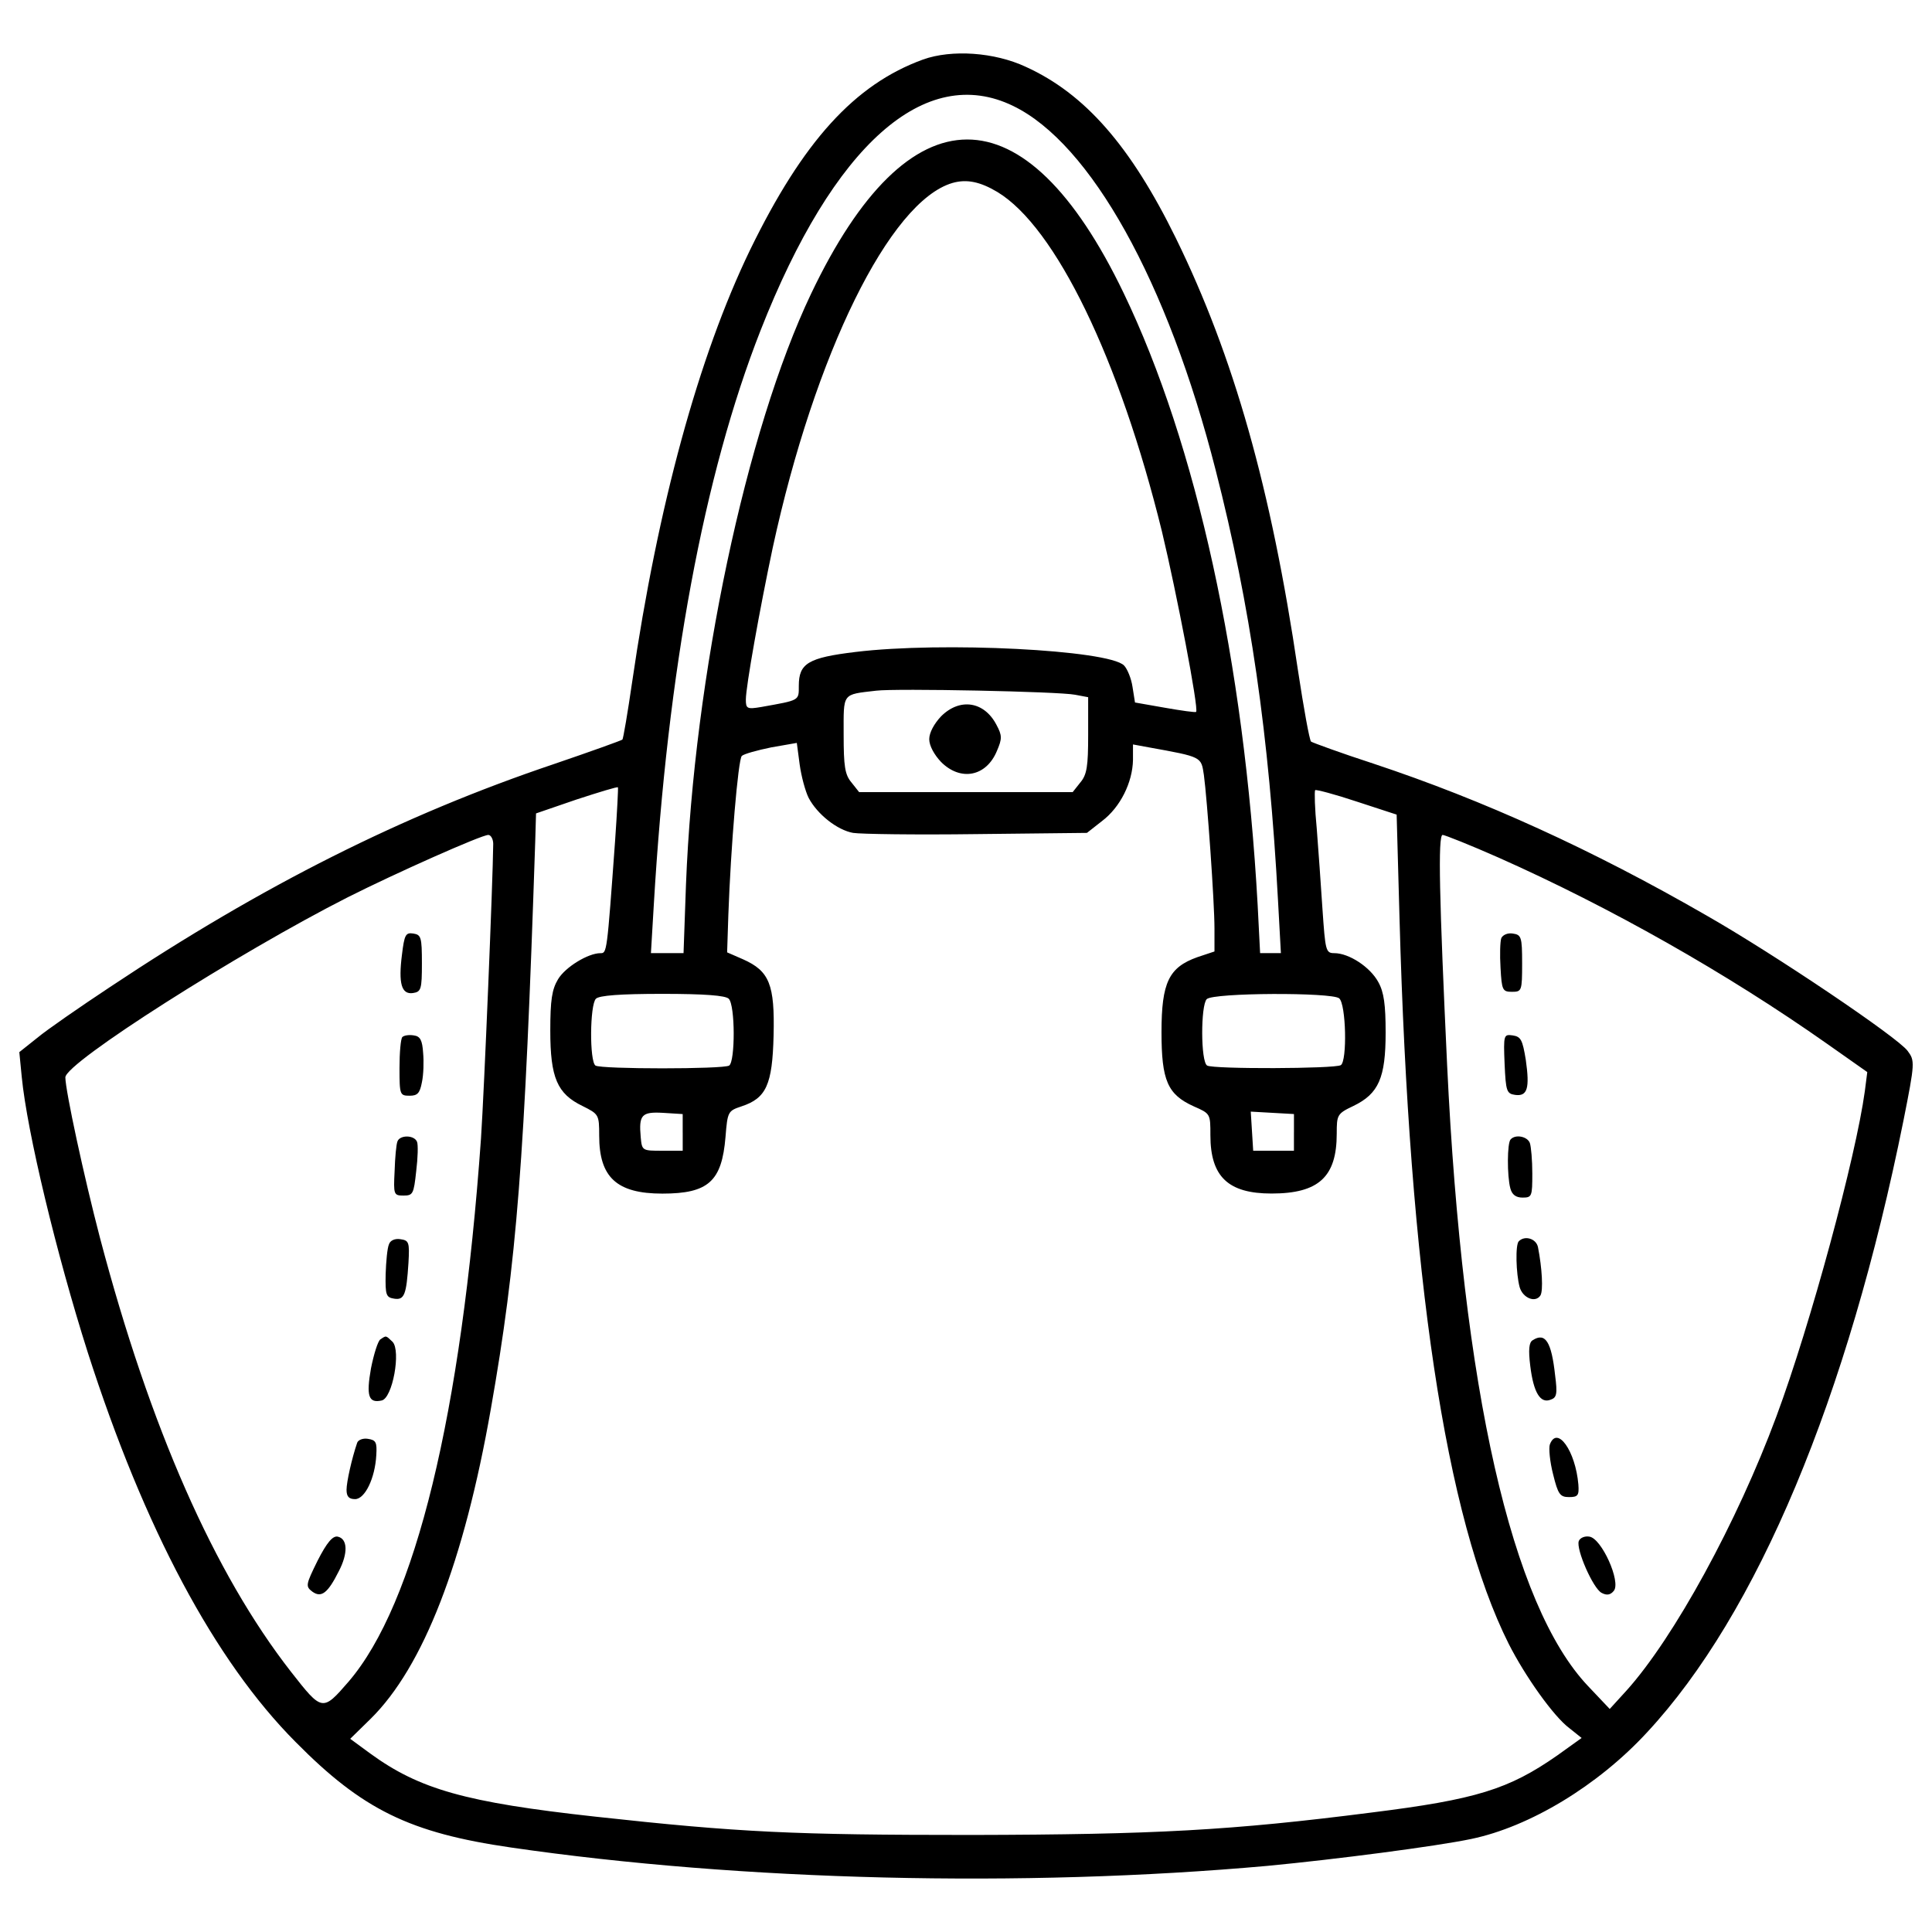
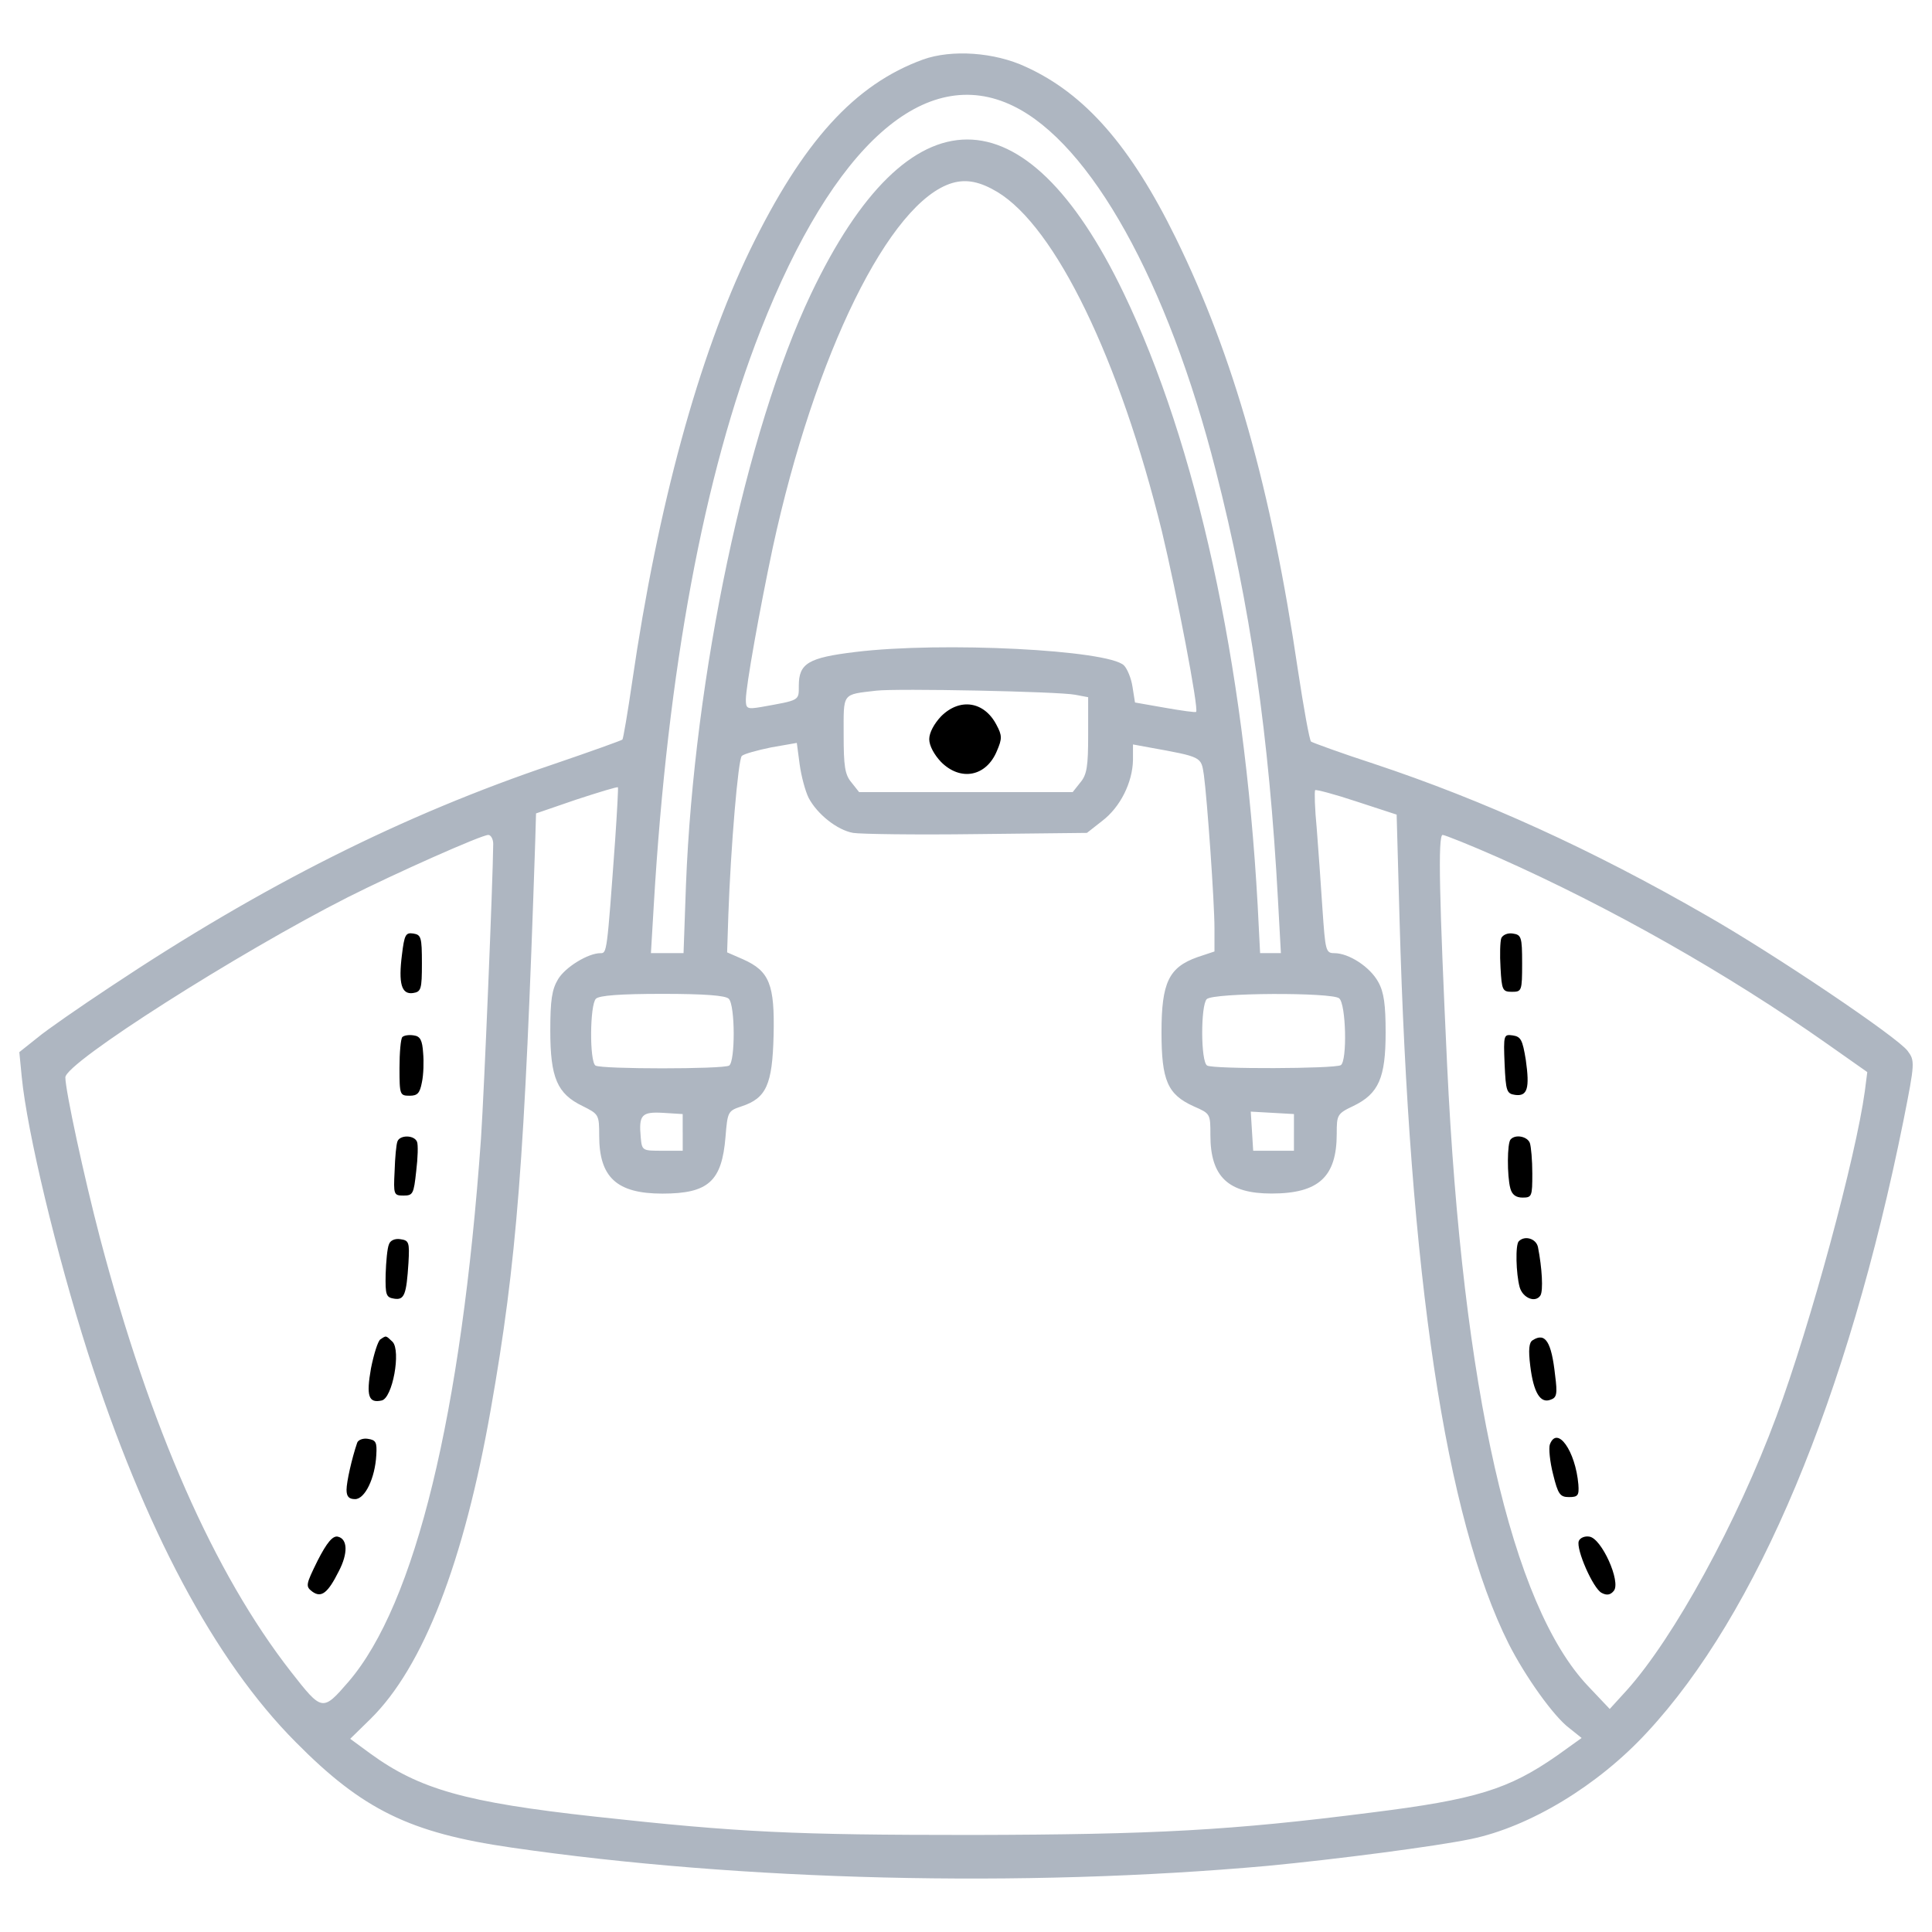
<svg xmlns="http://www.w3.org/2000/svg" version="1.1" x="0px" y="0px" viewBox="0 0 1000 1000" enable-background="new 0 0 1000 1000" xml:space="preserve">
  <g>
    <g transform="translate(0,511) scale(0.1,-0.1)">
-       <path fill="black" d="M4778.1,4802.1c-354.3-128.6-622.2-423.9-896.4-987.1c-265.8-550.5-476.7-1322.4-609.5-2233.6c-23.2-160.3-46.4-295.3-50.6-299.5c-4.2-4.2-162.4-61.2-354.3-126.6C2084.7,891.8,1359.1,526.9,570.3,1.7C414.3-101.6,243.4-219.7,192.8-261.9L100-335.8l12.6-128.6c27.4-282.6,179.3-915.4,341.7-1425.8c293.2-913.3,658.1-1596.6,1075.7-2016.3c345.9-350.1,590.6-470.4,1115.7-546.3c1189.6-172.9,2647-208.8,3914.6-94.9c354.3,33.7,873.2,101.2,1054.6,139.2c303.7,63.3,655.9,276.3,909,550.5c571.6,613.8,1039.8,1733.7,1328.8,3170c59.1,297.4,59.1,307.9,21.1,358.6c-50.6,69.6-685.5,497.8-1039.8,700.2c-592.7,341.7-1153.7,596.9-1725.3,786.7c-168.7,54.8-312.1,107.6-322.7,113.9c-8.4,8.4-38,172.9-67.5,367c-139.2,944.9-333.2,1628.3-632.7,2239.9c-234.1,476.7-470.3,746.6-776.2,885.8C5147.1,4840.1,4925.7,4854.8,4778.1,4802.1z M5244.2,4561.6c400.7-194,799.4-909,1048.2-1885.6c179.3-700.2,276.3-1370.9,322.7-2229.4l14.8-270H6575h-52.7l-12.7,248.9C6440,1680.6,6193.3,2809,5815.8,3593.6c-510.4,1060.9-1111.5,1058.8-1617.7-4.2c-337.5-708.7-605.3-1978.4-647.5-3058.3l-12.6-354.3h-84.4h-84.4l14.8,248.9c71.7,1217,259.4,2227.2,552.6,2973.9C4314,4361.3,4788.6,4783.1,5244.2,4561.6z M5161.9,4116.6c301.6-181.4,632.7-864.7,852.1-1756.9c75.9-316.4,191.9-919.6,177.1-934.3c-2.1-4.2-75.9,6.3-160.3,21.1l-156.1,27.4l-12.7,80.1c-6.3,44.3-27.4,94.9-44.3,111.8c-80.1,80.1-940.7,124.4-1389.9,69.6c-244.7-29.5-293.2-59-293.2-175c0-78,6.3-73.8-194-109.7c-73.8-12.7-80.1-8.4-80.1,38c0,67.5,71.7,468.2,139.2,786.7C4217,3277.2,4605.1,4068.1,4929.9,4163C5003.7,4184.1,5073.3,4169.4,5161.9,4116.6z M5564.8,1514l67.5-12.7v-196.1c0-160.3-6.3-204.6-40.1-244.7l-40.1-50.6h-552.6h-552.6l-40.1,50.6c-33.8,40.1-40.1,84.4-40.1,246.8c0,219.3-10.5,206.7,168.7,227.8C4638.9,1547.7,5480.4,1530.8,5564.8,1514z M4185.4,980.4C4229.7,896,4333,813.7,4415.3,799c38-6.3,324.8-10.5,639.1-6.3l571.6,6.3l78,61.2c94.9,71.7,158.2,200.4,160.3,316.4v80.2l80.1-14.8c280.5-50.6,272.1-48.5,286.9-143.4c16.9-124.4,54.8-655.9,54.8-795.1V185.2l-88.6-29.5c-147.6-52.7-185.6-130.8-185.6-388.1c0-251,31.6-322.7,166.6-383.9c86.5-38,86.5-38,86.5-149.8c0-215.1,92.8-301.6,316.4-301.6c244.6,0,337.5,86.5,337.5,310c0,97,2.1,103.4,86.5,143.4c130.8,63.3,166.6,145.5,166.6,379.6c0,143.4-8.4,208.8-37.9,261.5c-42.2,78-151.9,149.7-227.8,149.7c-44.3,0-46.4,12.7-61.2,227.8c-8.4,124.4-21.1,312.2-29.5,415.5c-10.5,105.5-12.6,194-8.4,200.4c4.2,4.2,101.2-21.1,215.1-59.1l206.7-67.5l14.8-533.6c50.6-1851.8,238.3-3106.7,565.2-3758.5c84.4-166.6,232-375.4,314.2-436.6l63.3-50.6l-126.5-90.7c-251-175.1-419.7-227.8-961.8-295.3c-725.5-92.8-1122.1-113.9-2067-116c-923.8,0-1202.2,12.7-1951,94.9c-670.7,73.8-909,141.3-1164.2,326.9l-103.3,75.9l105.5,103.3c272.1,267.9,483,809.9,622.2,1603c135,765.6,175.1,1288.7,229.9,2938l4.2,145.5l208.8,71.7c116,38,213,67.5,215.1,63.3c2.1-2.1-4.2-126.5-14.8-278.4c-42.2-582.1-42.2-580-75.9-580c-63.3,0-181.4-71.7-219.3-135c-31.6-52.7-40.1-107.6-40.1-265.8c0-244.7,35.9-326.9,166.6-390.2c84.4-42.2,86.5-44.3,86.5-154c0-215.1,90.7-299.5,326.9-299.5c238.3,0,307.9,63.3,326.9,293.2c10.5,130.8,12.7,135,82.3,158.2c128.7,42.2,160.3,111.8,166.6,367c6.3,263.6-21.1,333.3-158.2,394.4l-82.3,35.9l6.3,194c12.6,352.2,50.6,803.6,69.6,822.6c10.5,10.5,80.1,29.5,151.9,44.3l132.9,23.2l14.8-111.8C4147.4,1092.1,4168.5,1014.1,4185.4,980.4z M2552.9,742c-2.1-198.3-46.4-1269.7-63.3-1524.9c-101.2-1425.8-339.6-2408.6-685.5-2811.5c-135-156.1-137.1-154-297.4,50.6C1108.2-3033.3,777-2280.4,517.6-1297.5c-82.3,314.2-179.3,763.5-179.3,831c0,75.9,896.4,645.4,1461.6,932.2c246.8,124.4,691.8,322.7,727.7,322.7C2540.3,788.4,2552.9,767.3,2552.9,742z M7758.3,670.3c573.7-255.2,1179-596.9,1700-963.9l206.7-145.5l-12.7-99.1c-46.4-339.6-280.5-1206.4-457.7-1683.1c-202.5-546.3-529.4-1145.3-776.2-1419.4l-86.5-94.9l-111.8,118.1c-396.5,417.6-649.6,1533.3-729.8,3214.3c-40.1,854.2-48.5,1191.7-23.2,1191.7C7477.7,788.4,7610.6,735.7,7758.3,670.3z M3772-59.5c33.8-33.7,33.8-324.8,2.1-345.9c-31.6-19-660.2-19-691.8,0c-31.6,21.1-29.5,314.2,2.1,345.9c16.9,16.9,124.4,25.3,343.8,25.3C3647.6-34.2,3755.1-42.6,3772-59.5z M6931.5-57.3c35.9-29.5,42.2-324.8,8.5-345.9c-31.6-19-660.2-21.1-691.8-2.1c-33.8,19-33.8,312.1-2.1,343.8C6279.8-27.8,6893.5-25.7,6931.5-57.3z M3533.7-751.3v-94.9h-105.5c-103.3,0-105.5,0-111.8,69.6c-10.5,116,4.2,132.9,116,126.5l101.2-6.3V-751.3z M6697.4-751.3v-94.9h-105.4h-105.5l-6.3,101.2l-6.3,101.3l111.8-6.3l111.8-6.3V-751.3z" />
+       <path fill="rgb(174,182,193)" d="M4778.1,4802.1c-354.3-128.6-622.2-423.9-896.4-987.1c-265.8-550.5-476.7-1322.4-609.5-2233.6c-23.2-160.3-46.4-295.3-50.6-299.5c-4.2-4.2-162.4-61.2-354.3-126.6C2084.7,891.8,1359.1,526.9,570.3,1.7C414.3-101.6,243.4-219.7,192.8-261.9L100-335.8l12.6-128.6c27.4-282.6,179.3-915.4,341.7-1425.8c293.2-913.3,658.1-1596.6,1075.7-2016.3c345.9-350.1,590.6-470.4,1115.7-546.3c1189.6-172.9,2647-208.8,3914.6-94.9c354.3,33.7,873.2,101.2,1054.6,139.2c303.7,63.3,655.9,276.3,909,550.5c571.6,613.8,1039.8,1733.7,1328.8,3170c59.1,297.4,59.1,307.9,21.1,358.6c-50.6,69.6-685.5,497.8-1039.8,700.2c-592.7,341.7-1153.7,596.9-1725.3,786.7c-168.7,54.8-312.1,107.6-322.7,113.9c-8.4,8.4-38,172.9-67.5,367c-139.2,944.9-333.2,1628.3-632.7,2239.9c-234.1,476.7-470.3,746.6-776.2,885.8C5147.1,4840.1,4925.7,4854.8,4778.1,4802.1z M5244.2,4561.6c400.7-194,799.4-909,1048.2-1885.6c179.3-700.2,276.3-1370.9,322.7-2229.4l14.8-270H6575h-52.7l-12.7,248.9C6440,1680.6,6193.3,2809,5815.8,3593.6c-510.4,1060.9-1111.5,1058.8-1617.7-4.2c-337.5-708.7-605.3-1978.4-647.5-3058.3l-12.6-354.3h-84.4h-84.4l14.8,248.9c71.7,1217,259.4,2227.2,552.6,2973.9C4314,4361.3,4788.6,4783.1,5244.2,4561.6z M5161.9,4116.6c301.6-181.4,632.7-864.7,852.1-1756.9c75.9-316.4,191.9-919.6,177.1-934.3c-2.1-4.2-75.9,6.3-160.3,21.1l-156.1,27.4l-12.7,80.1c-6.3,44.3-27.4,94.9-44.3,111.8c-80.1,80.1-940.7,124.4-1389.9,69.6c-244.7-29.5-293.2-59-293.2-175c0-78,6.3-73.8-194-109.7c-73.8-12.7-80.1-8.4-80.1,38c0,67.5,71.7,468.2,139.2,786.7C4217,3277.2,4605.1,4068.1,4929.9,4163C5003.7,4184.1,5073.3,4169.4,5161.9,4116.6z M5564.8,1514l67.5-12.7v-196.1c0-160.3-6.3-204.6-40.1-244.7l-40.1-50.6h-552.6h-552.6l-40.1,50.6c-33.8,40.1-40.1,84.4-40.1,246.8c0,219.3-10.5,206.7,168.7,227.8C4638.9,1547.7,5480.4,1530.8,5564.8,1514z M4185.4,980.4C4229.7,896,4333,813.7,4415.3,799c38-6.3,324.8-10.5,639.1-6.3l571.6,6.3l78,61.2c94.9,71.7,158.2,200.4,160.3,316.4v80.2l80.1-14.8c280.5-50.6,272.1-48.5,286.9-143.4c16.9-124.4,54.8-655.9,54.8-795.1V185.2l-88.6-29.5c-147.6-52.7-185.6-130.8-185.6-388.1c0-251,31.6-322.7,166.6-383.9c86.5-38,86.5-38,86.5-149.8c0-215.1,92.8-301.6,316.4-301.6c244.6,0,337.5,86.5,337.5,310c0,97,2.1,103.4,86.5,143.4c130.8,63.3,166.6,145.5,166.6,379.6c0,143.4-8.4,208.8-37.9,261.5c-42.2,78-151.9,149.7-227.8,149.7c-44.3,0-46.4,12.7-61.2,227.8c-8.4,124.4-21.1,312.2-29.5,415.5c-10.5,105.5-12.6,194-8.4,200.4c4.2,4.2,101.2-21.1,215.1-59.1l206.7-67.5l14.8-533.6c50.6-1851.8,238.3-3106.7,565.2-3758.5c84.4-166.6,232-375.4,314.2-436.6l63.3-50.6l-126.5-90.7c-251-175.1-419.7-227.8-961.8-295.3c-725.5-92.8-1122.1-113.9-2067-116c-923.8,0-1202.2,12.7-1951,94.9c-670.7,73.8-909,141.3-1164.2,326.9l-103.3,75.9l105.5,103.3c272.1,267.9,483,809.9,622.2,1603c135,765.6,175.1,1288.7,229.9,2938l4.2,145.5l208.8,71.7c116,38,213,67.5,215.1,63.3c2.1-2.1-4.2-126.5-14.8-278.4c-42.2-582.1-42.2-580-75.9-580c-63.3,0-181.4-71.7-219.3-135c-31.6-52.7-40.1-107.6-40.1-265.8c0-244.7,35.9-326.9,166.6-390.2c84.4-42.2,86.5-44.3,86.5-154c0-215.1,90.7-299.5,326.9-299.5c238.3,0,307.9,63.3,326.9,293.2c10.5,130.8,12.7,135,82.3,158.2c128.7,42.2,160.3,111.8,166.6,367c6.3,263.6-21.1,333.3-158.2,394.4l-82.3,35.9l6.3,194c12.6,352.2,50.6,803.6,69.6,822.6c10.5,10.5,80.1,29.5,151.9,44.3l132.9,23.2l14.8-111.8C4147.4,1092.1,4168.5,1014.1,4185.4,980.4z M2552.9,742c-2.1-198.3-46.4-1269.7-63.3-1524.9c-101.2-1425.8-339.6-2408.6-685.5-2811.5c-135-156.1-137.1-154-297.4,50.6C1108.2-3033.3,777-2280.4,517.6-1297.5c-82.3,314.2-179.3,763.5-179.3,831c0,75.9,896.4,645.4,1461.6,932.2c246.8,124.4,691.8,322.7,727.7,322.7C2540.3,788.4,2552.9,767.3,2552.9,742z M7758.3,670.3c573.7-255.2,1179-596.9,1700-963.9l206.7-145.5l-12.7-99.1c-46.4-339.6-280.5-1206.4-457.7-1683.1c-202.5-546.3-529.4-1145.3-776.2-1419.4l-86.5-94.9l-111.8,118.1c-396.5,417.6-649.6,1533.3-729.8,3214.3c-40.1,854.2-48.5,1191.7-23.2,1191.7C7477.7,788.4,7610.6,735.7,7758.3,670.3z M3772-59.5c33.8-33.7,33.8-324.8,2.1-345.9c-31.6-19-660.2-19-691.8,0c-31.6,21.1-29.5,314.2,2.1,345.9c16.9,16.9,124.4,25.3,343.8,25.3C3647.6-34.2,3755.1-42.6,3772-59.5z M6931.5-57.3c35.9-29.5,42.2-324.8,8.5-345.9c-31.6-19-660.2-21.1-691.8-2.1c-33.8,19-33.8,312.1-2.1,343.8C6279.8-27.8,6893.5-25.7,6931.5-57.3z M3533.7-751.3v-94.9h-105.5c-103.3,0-105.5,0-111.8,69.6c-10.5,116,4.2,132.9,116,126.5l101.2-6.3V-751.3z M6697.4-751.3v-94.9h-105.4h-105.5l-6.3,101.2l-6.3,101.3l111.8-6.3l111.8-6.3V-751.3z" />
      <path d="M4870.9,1402.2c-35.8-38-61.2-84.4-61.2-118.1s25.3-80.1,61.2-118.1c101.2-101.2,234.1-75.9,289,57c27.4,63.3,27.4,80.1-2.1,135C5094.4,1480.2,4967.9,1499.2,4870.9,1402.2z" />
      <path d="M2080.5,168.3c-19-149.7-2.1-206.7,56.9-198.3c42.2,6.3,46.4,19,46.4,154s-4.2,147.6-44.3,154C2099.5,284.3,2093.1,271.7,2080.5,168.3z" />
      <path d="M2082.6-257.7c-8.4-8.4-14.8-80.1-14.8-160.3c0-139.2,2.1-143.4,52.7-143.4c40.1,0,52.7,12.7,63.3,69.6c8.4,38,10.5,107.6,6.3,151.9c-4.2,65.4-14.8,86.5-48.5,90.7C2116.3-245.1,2091-249.3,2082.6-257.7z" />
      <path d="M2057.3-797.7c-6.3-14.7-12.7-84.4-14.8-154c-6.3-122.3-4.2-126.5,46.4-126.5c48.5,0,52.7,8.4,65.4,126.5c8.4,67.5,10.5,137.1,4.2,151.9C2143.7-763.9,2069.9-763.9,2057.3-797.7z" />
      <path d="M2013-1331.3c-8.4-19-14.8-88.6-16.9-154c-2.1-107.6,2.1-120.2,44.3-126.6c52.7-8.4,63.3,21.1,73.8,185.6c6.3,107.6,2.1,116-42.2,122.3C2044.6-1299.6,2019.3-1310.2,2013-1331.3z" />
      <path d="M1968.7-1822.7c-12.6-8.4-33.7-75.9-48.5-149.7c-25.3-143.4-12.7-181.4,54.8-166.6c56.9,10.5,101.2,257.3,56.9,303.7C1996.1-1801.6,2000.3-1801.6,1968.7-1822.7z" />
      <path d="M1848.5-2358.4c-27.4-80.1-54.8-202.5-54.8-242.5c0-35.8,12.7-48.5,44.3-48.5c50.6,0,103.3,107.6,109.7,227.8c4.2,67.5-2.1,78-44.3,84.4C1878-2333.1,1852.7-2343.7,1848.5-2358.4z" />
      <path d="M1643.9-2967.9c-61.2-124.5-63.3-132.9-27.4-160.3c46.4-33.7,80.1-8.4,137.1,105.5c48.5,92.8,46.4,168.7-6.3,179.3C1721.9-2839.3,1692.4-2873,1643.9-2967.9z" />
      <path d="M7770.9,254.8c-6.3-16.9-8.4-86.5-4.2-154c6.3-116,10.5-124.4,59.1-124.4c50.6,0,52.7,4.2,52.7,147.6c0,137.1-4.2,147.6-48.5,154C7804.7,282.2,7779.4,271.7,7770.9,254.8z" />
      <path d="M7787.8-396.9c6.3-141.3,10.5-154,54.8-160.3c63.3-8.4,75.9,33.7,54.9,181.4c-16.9,103.4-25.3,120.2-67.5,126.5C7783.6-242.9,7781.5-245.1,7787.8-396.9z" />
      <path d="M7819.4-787.1c-19-16.9-19-189.8-2.1-253.1c8.5-33.7,29.5-48.5,63.3-48.5c48.5,0,50.6,6.3,50.6,124.4c0,69.6-6.3,139.2-12.7,158.2C7905.9-772.3,7844.7-759.7,7819.4-787.1z" />
      <path d="M7861.6-1314.4c-19-16.9-14.8-168.7,4.2-238.3c16.9-57,82.2-82.2,107.6-42.2c14.8,25.3,8.4,141.3-12.7,248.9C7952.3-1301.7,7893.2-1282.8,7861.6-1314.4z" />
      <path d="M7933.3-1826.9c-19-10.5-23.2-48.5-12.7-132.9c16.9-139.2,52.7-196.1,105.4-175c31.6,10.5,35.9,29.5,23.2,126.5C8030.4-1835.3,7998.7-1784.7,7933.3-1826.9z" />
      <path d="M8021.9-2366.8c-6.3-19,0-88.6,16.9-154c25.3-103.4,35.9-118.1,82.3-118.1s52.7,8.4,48.5,65.4C8154.8-2400.6,8059.9-2265.6,8021.9-2366.8z" />
      <path d="M8171.7-2866.7c-14.8-42.2,73.8-244.7,118.1-267.9c27.4-14.8,46.4-10.5,63.3,10.5c38,46.4-63.3,272.1-126.5,280.5C8203.3-2839.3,8178-2849.8,8171.7-2866.7z" />
    </g>
  </g>
</svg>
